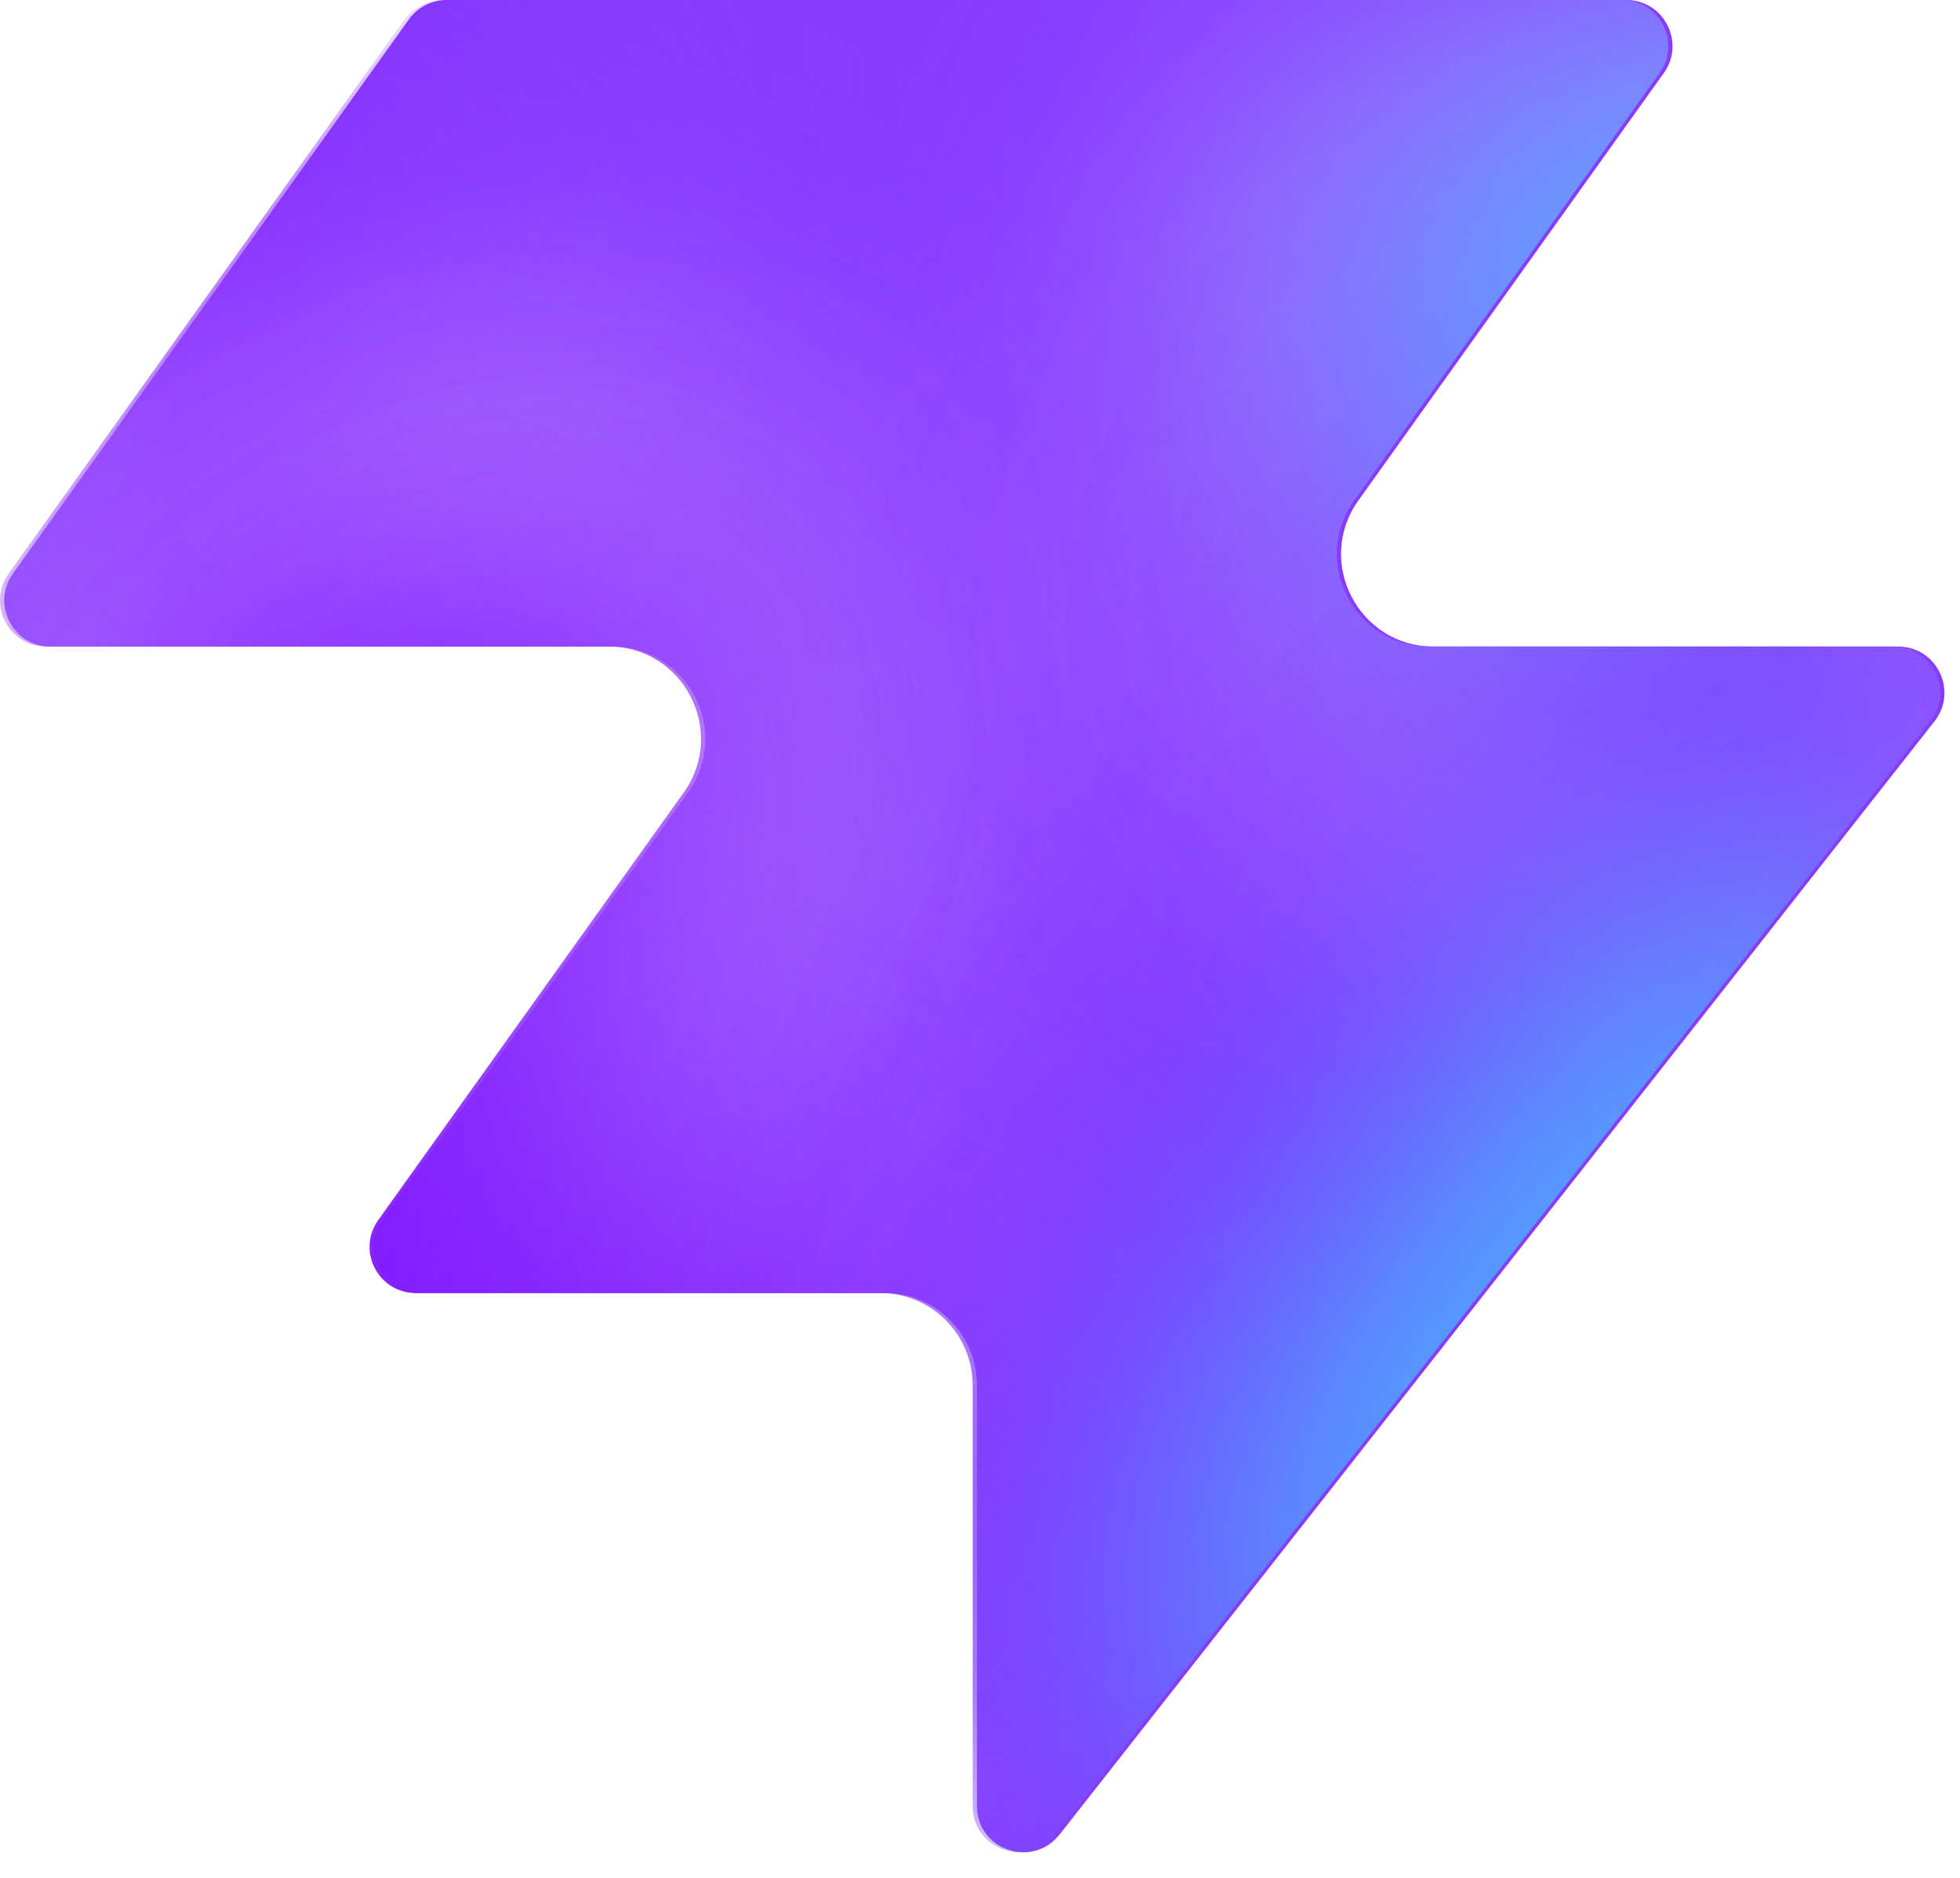
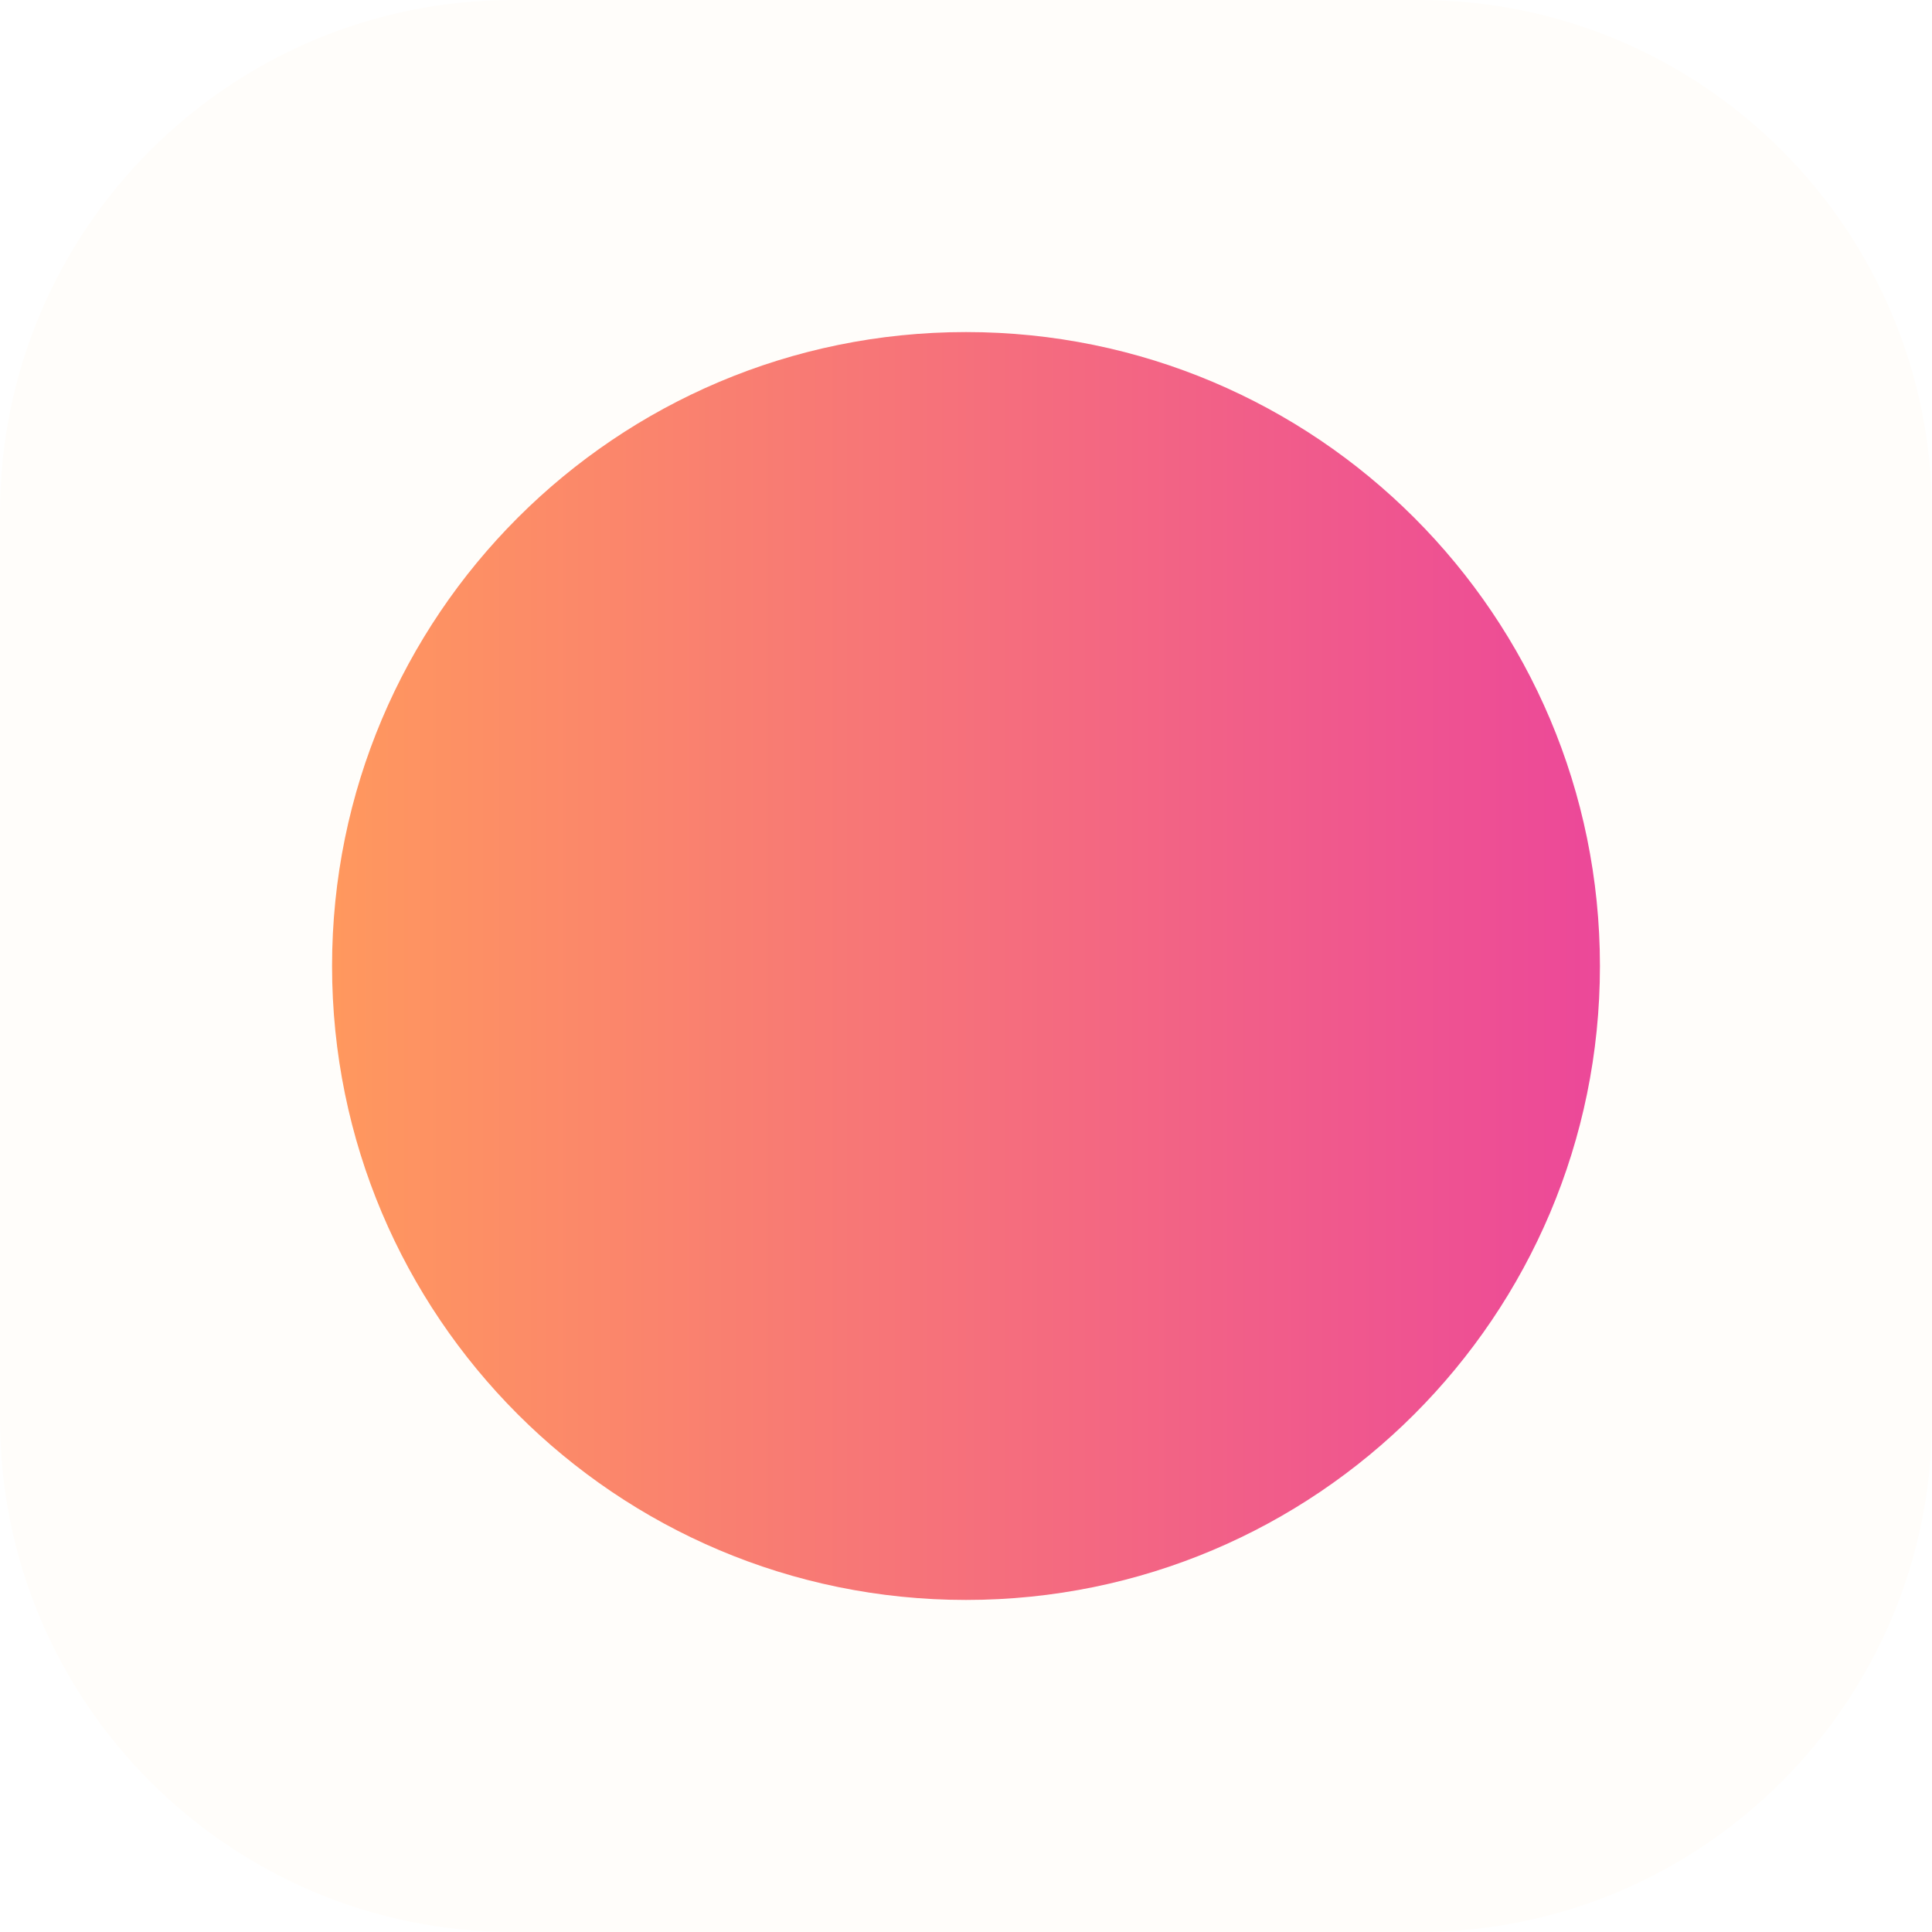
- <svg xmlns="http://www.w3.org/2000/svg" width="48" height="46" fill="none" viewBox="0 0 48 46">
-   <path fill="#863bff" d="M25.946 44.938c-.664.845-2.021.375-2.021-.698V33.937a2.26 2.26 0 0 0-2.262-2.262H10.287c-.92 0-1.456-1.04-.92-1.788l7.48-10.471c1.07-1.497 0-3.578-1.842-3.578H1.237c-.92 0-1.456-1.04-.92-1.788L10.013.474c.214-.297.556-.474.92-.474h28.894c.92 0 1.456 1.04.92 1.788l-7.48 10.471c-1.07 1.498 0 3.579 1.842 3.579h11.377c.943 0 1.473 1.088.89 1.83L25.947 44.94z" style="fill:#863bff;fill:color(display-p3 .525 .23 1);fill-opacity:1" />
-   <mask id="a" width="48" height="46" x="0" y="0" maskUnits="userSpaceOnUse" style="mask-type:alpha">
-     <path fill="#000" d="M25.842 44.938c-.664.844-2.021.375-2.021-.698V33.937a2.26 2.26 0 0 0-2.262-2.262H10.183c-.92 0-1.456-1.04-.92-1.788l7.48-10.471c1.07-1.498 0-3.579-1.842-3.579H1.133c-.92 0-1.456-1.04-.92-1.787L9.91.473c.214-.297.556-.474.92-.474h28.894c.92 0 1.456 1.04.92 1.788l-7.48 10.471c-1.07 1.498 0 3.578 1.842 3.578h11.377c.943 0 1.473 1.088.89 1.832L25.843 44.94z" style="fill:#000;fill-opacity:1" />
-   </mask>
-   <g mask="url(#a)">
-     <g filter="url(#b)">
-       <ellipse cx="5.508" cy="14.704" fill="#ede6ff" rx="5.508" ry="14.704" style="fill:#ede6ff;fill:color(display-p3 .927 .903 1);fill-opacity:1" transform="matrix(.00324 1 1 -.00324 -4.47 31.516)" />
-     </g>
-     <g filter="url(#c)">
-       <ellipse cx="10.399" cy="29.851" fill="#ede6ff" rx="10.399" ry="29.851" style="fill:#ede6ff;fill:color(display-p3 .927 .903 1);fill-opacity:1" transform="matrix(.00324 1 1 -.00324 -39.328 7.883)" />
-     </g>
-     <g filter="url(#d)">
-       <ellipse cx="5.508" cy="30.487" fill="#7e14ff" rx="5.508" ry="30.487" style="fill:#7e14ff;fill:color(display-p3 .492 .077 1);fill-opacity:1" transform="rotate(89.814 -25.913 -14.639)scale(1 -1)" />
-     </g>
-     <g filter="url(#e)">
-       <ellipse cx="5.508" cy="30.599" fill="#7e14ff" rx="5.508" ry="30.599" style="fill:#7e14ff;fill:color(display-p3 .492 .077 1);fill-opacity:1" transform="rotate(89.814 -32.644 -3.334)scale(1 -1)" />
-     </g>
-     <g filter="url(#f)">
-       <ellipse cx="5.508" cy="30.599" fill="#7e14ff" rx="5.508" ry="30.599" style="fill:#7e14ff;fill:color(display-p3 .492 .077 1);fill-opacity:1" transform="matrix(.00324 1 1 -.00324 -34.34 30.47)" />
-     </g>
-     <g filter="url(#g)">
-       <ellipse cx="14.072" cy="22.078" fill="#ede6ff" rx="14.072" ry="22.078" style="fill:#ede6ff;fill:color(display-p3 .927 .903 1);fill-opacity:1" transform="rotate(93.35 24.506 48.493)scale(-1 1)" />
-     </g>
-     <g filter="url(#h)">
-       <ellipse cx="3.47" cy="21.501" fill="#7e14ff" rx="3.47" ry="21.501" style="fill:#7e14ff;fill:color(display-p3 .492 .077 1);fill-opacity:1" transform="rotate(89.009 28.708 47.59)scale(-1 1)" />
-     </g>
-     <g filter="url(#i)">
-       <ellipse cx="3.47" cy="21.501" fill="#7e14ff" rx="3.47" ry="21.501" style="fill:#7e14ff;fill:color(display-p3 .492 .077 1);fill-opacity:1" transform="rotate(89.009 28.708 47.59)scale(-1 1)" />
-     </g>
-     <g filter="url(#j)">
-       <ellipse cx=".387" cy="8.972" fill="#7e14ff" rx="4.407" ry="29.108" style="fill:#7e14ff;fill:color(display-p3 .492 .077 1);fill-opacity:1" transform="rotate(39.51 .387 8.972)" />
-     </g>
-     <g filter="url(#k)">
-       <ellipse cx="47.523" cy="-6.092" fill="#7e14ff" rx="4.407" ry="29.108" style="fill:#7e14ff;fill:color(display-p3 .492 .077 1);fill-opacity:1" transform="rotate(37.892 47.523 -6.092)" />
-     </g>
-     <g filter="url(#l)">
-       <ellipse cx="41.412" cy="6.333" fill="#47bfff" rx="5.971" ry="9.665" style="fill:#47bfff;fill:color(display-p3 .28 .748 1);fill-opacity:1" transform="rotate(37.892 41.412 6.333)" />
-     </g>
-     <g filter="url(#m)">
-       <ellipse cx="-1.879" cy="38.332" fill="#7e14ff" rx="4.407" ry="29.108" style="fill:#7e14ff;fill:color(display-p3 .492 .077 1);fill-opacity:1" transform="rotate(37.892 -1.88 38.332)" />
-     </g>
-     <g filter="url(#n)">
-       <ellipse cx="-1.879" cy="38.332" fill="#7e14ff" rx="4.407" ry="29.108" style="fill:#7e14ff;fill:color(display-p3 .492 .077 1);fill-opacity:1" transform="rotate(37.892 -1.88 38.332)" />
-     </g>
-     <g filter="url(#o)">
-       <ellipse cx="35.651" cy="29.907" fill="#7e14ff" rx="4.407" ry="29.108" style="fill:#7e14ff;fill:color(display-p3 .492 .077 1);fill-opacity:1" transform="rotate(37.892 35.651 29.907)" />
-     </g>
-     <g filter="url(#p)">
-       <ellipse cx="38.418" cy="32.4" fill="#47bfff" rx="5.971" ry="15.297" style="fill:#47bfff;fill:color(display-p3 .28 .748 1);fill-opacity:1" transform="rotate(37.892 38.418 32.4)" />
-     </g>
-   </g>
+ <svg xmlns="http://www.w3.org/2000/svg" viewBox="0 0 64 64">
  <defs>
-     <filter id="b" width="60.045" height="41.654" x="-19.77" y="16.149" color-interpolation-filters="sRGB" filterUnits="userSpaceOnUse">
-       <feFlood flood-opacity="0" result="BackgroundImageFix" />
-       <feBlend in="SourceGraphic" in2="BackgroundImageFix" result="shape" />
-       <feGaussianBlur result="effect1_foregroundBlur_2002_17158" stdDeviation="7.659" />
-     </filter>
-     <filter id="c" width="90.34" height="51.437" x="-54.613" y="-7.533" color-interpolation-filters="sRGB" filterUnits="userSpaceOnUse">
-       <feFlood flood-opacity="0" result="BackgroundImageFix" />
-       <feBlend in="SourceGraphic" in2="BackgroundImageFix" result="shape" />
-       <feGaussianBlur result="effect1_foregroundBlur_2002_17158" stdDeviation="7.659" />
-     </filter>
-     <filter id="d" width="79.355" height="29.4" x="-49.64" y="2.03" color-interpolation-filters="sRGB" filterUnits="userSpaceOnUse">
-       <feFlood flood-opacity="0" result="BackgroundImageFix" />
-       <feBlend in="SourceGraphic" in2="BackgroundImageFix" result="shape" />
-       <feGaussianBlur result="effect1_foregroundBlur_2002_17158" stdDeviation="4.596" />
-     </filter>
-     <filter id="e" width="79.579" height="29.4" x="-45.045" y="20.029" color-interpolation-filters="sRGB" filterUnits="userSpaceOnUse">
-       <feFlood flood-opacity="0" result="BackgroundImageFix" />
-       <feBlend in="SourceGraphic" in2="BackgroundImageFix" result="shape" />
-       <feGaussianBlur result="effect1_foregroundBlur_2002_17158" stdDeviation="4.596" />
-     </filter>
-     <filter id="f" width="79.579" height="29.4" x="-43.513" y="21.178" color-interpolation-filters="sRGB" filterUnits="userSpaceOnUse">
-       <feFlood flood-opacity="0" result="BackgroundImageFix" />
-       <feBlend in="SourceGraphic" in2="BackgroundImageFix" result="shape" />
-       <feGaussianBlur result="effect1_foregroundBlur_2002_17158" stdDeviation="4.596" />
-     </filter>
-     <filter id="g" width="74.749" height="58.852" x="15.756" y="-17.901" color-interpolation-filters="sRGB" filterUnits="userSpaceOnUse">
-       <feFlood flood-opacity="0" result="BackgroundImageFix" />
-       <feBlend in="SourceGraphic" in2="BackgroundImageFix" result="shape" />
-       <feGaussianBlur result="effect1_foregroundBlur_2002_17158" stdDeviation="7.659" />
-     </filter>
-     <filter id="h" width="61.377" height="25.362" x="23.548" y="2.284" color-interpolation-filters="sRGB" filterUnits="userSpaceOnUse">
-       <feFlood flood-opacity="0" result="BackgroundImageFix" />
-       <feBlend in="SourceGraphic" in2="BackgroundImageFix" result="shape" />
-       <feGaussianBlur result="effect1_foregroundBlur_2002_17158" stdDeviation="4.596" />
-     </filter>
-     <filter id="i" width="61.377" height="25.362" x="23.548" y="2.284" color-interpolation-filters="sRGB" filterUnits="userSpaceOnUse">
-       <feFlood flood-opacity="0" result="BackgroundImageFix" />
-       <feBlend in="SourceGraphic" in2="BackgroundImageFix" result="shape" />
-       <feGaussianBlur result="effect1_foregroundBlur_2002_17158" stdDeviation="4.596" />
-     </filter>
-     <filter id="j" width="56.045" height="63.649" x="-27.636" y="-22.853" color-interpolation-filters="sRGB" filterUnits="userSpaceOnUse">
-       <feFlood flood-opacity="0" result="BackgroundImageFix" />
-       <feBlend in="SourceGraphic" in2="BackgroundImageFix" result="shape" />
-       <feGaussianBlur result="effect1_foregroundBlur_2002_17158" stdDeviation="4.596" />
-     </filter>
-     <filter id="k" width="54.814" height="64.646" x="20.116" y="-38.415" color-interpolation-filters="sRGB" filterUnits="userSpaceOnUse">
-       <feFlood flood-opacity="0" result="BackgroundImageFix" />
-       <feBlend in="SourceGraphic" in2="BackgroundImageFix" result="shape" />
-       <feGaussianBlur result="effect1_foregroundBlur_2002_17158" stdDeviation="4.596" />
-     </filter>
-     <filter id="l" width="33.541" height="35.313" x="24.641" y="-11.323" color-interpolation-filters="sRGB" filterUnits="userSpaceOnUse">
-       <feFlood flood-opacity="0" result="BackgroundImageFix" />
-       <feBlend in="SourceGraphic" in2="BackgroundImageFix" result="shape" />
-       <feGaussianBlur result="effect1_foregroundBlur_2002_17158" stdDeviation="4.596" />
-     </filter>
-     <filter id="m" width="54.814" height="64.646" x="-29.286" y="6.009" color-interpolation-filters="sRGB" filterUnits="userSpaceOnUse">
-       <feFlood flood-opacity="0" result="BackgroundImageFix" />
-       <feBlend in="SourceGraphic" in2="BackgroundImageFix" result="shape" />
-       <feGaussianBlur result="effect1_foregroundBlur_2002_17158" stdDeviation="4.596" />
-     </filter>
-     <filter id="n" width="54.814" height="64.646" x="-29.286" y="6.009" color-interpolation-filters="sRGB" filterUnits="userSpaceOnUse">
-       <feFlood flood-opacity="0" result="BackgroundImageFix" />
-       <feBlend in="SourceGraphic" in2="BackgroundImageFix" result="shape" />
-       <feGaussianBlur result="effect1_foregroundBlur_2002_17158" stdDeviation="4.596" />
-     </filter>
-     <filter id="o" width="54.814" height="64.646" x="8.244" y="-2.416" color-interpolation-filters="sRGB" filterUnits="userSpaceOnUse">
-       <feFlood flood-opacity="0" result="BackgroundImageFix" />
-       <feBlend in="SourceGraphic" in2="BackgroundImageFix" result="shape" />
-       <feGaussianBlur result="effect1_foregroundBlur_2002_17158" stdDeviation="4.596" />
-     </filter>
-     <filter id="p" width="39.409" height="43.623" x="18.713" y="10.588" color-interpolation-filters="sRGB" filterUnits="userSpaceOnUse">
-       <feFlood flood-opacity="0" result="BackgroundImageFix" />
-       <feBlend in="SourceGraphic" in2="BackgroundImageFix" result="shape" />
-       <feGaussianBlur result="effect1_foregroundBlur_2002_17158" stdDeviation="4.596" />
-     </filter>
+     <linearGradient id="g">
+       <stop stop-color="#ff985e" />
+       <stop offset="1" stop-color="#ec4899" />
+     </linearGradient>
  </defs>
+   <rect width="64" height="64" rx="17" fill="#fffdfa" />
+   <circle cx="32" cy="32" r="21" fill="url(#g)" />
</svg>
